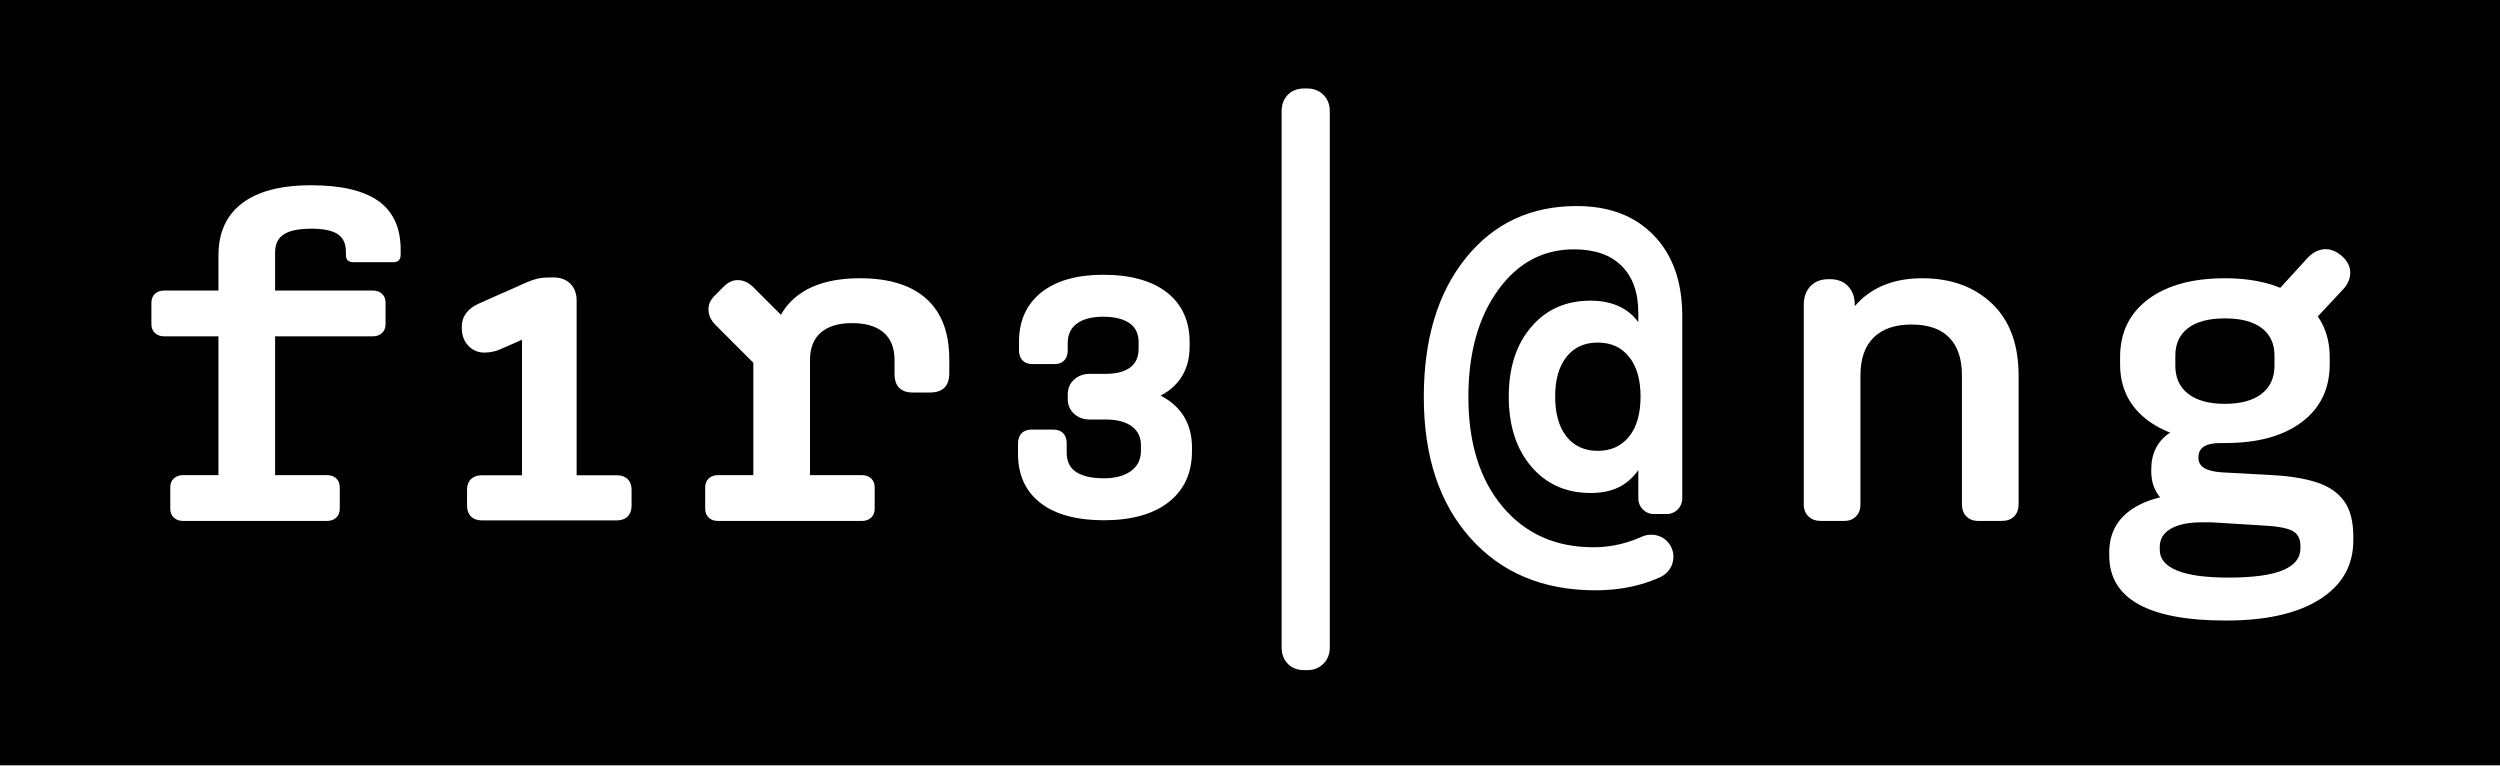
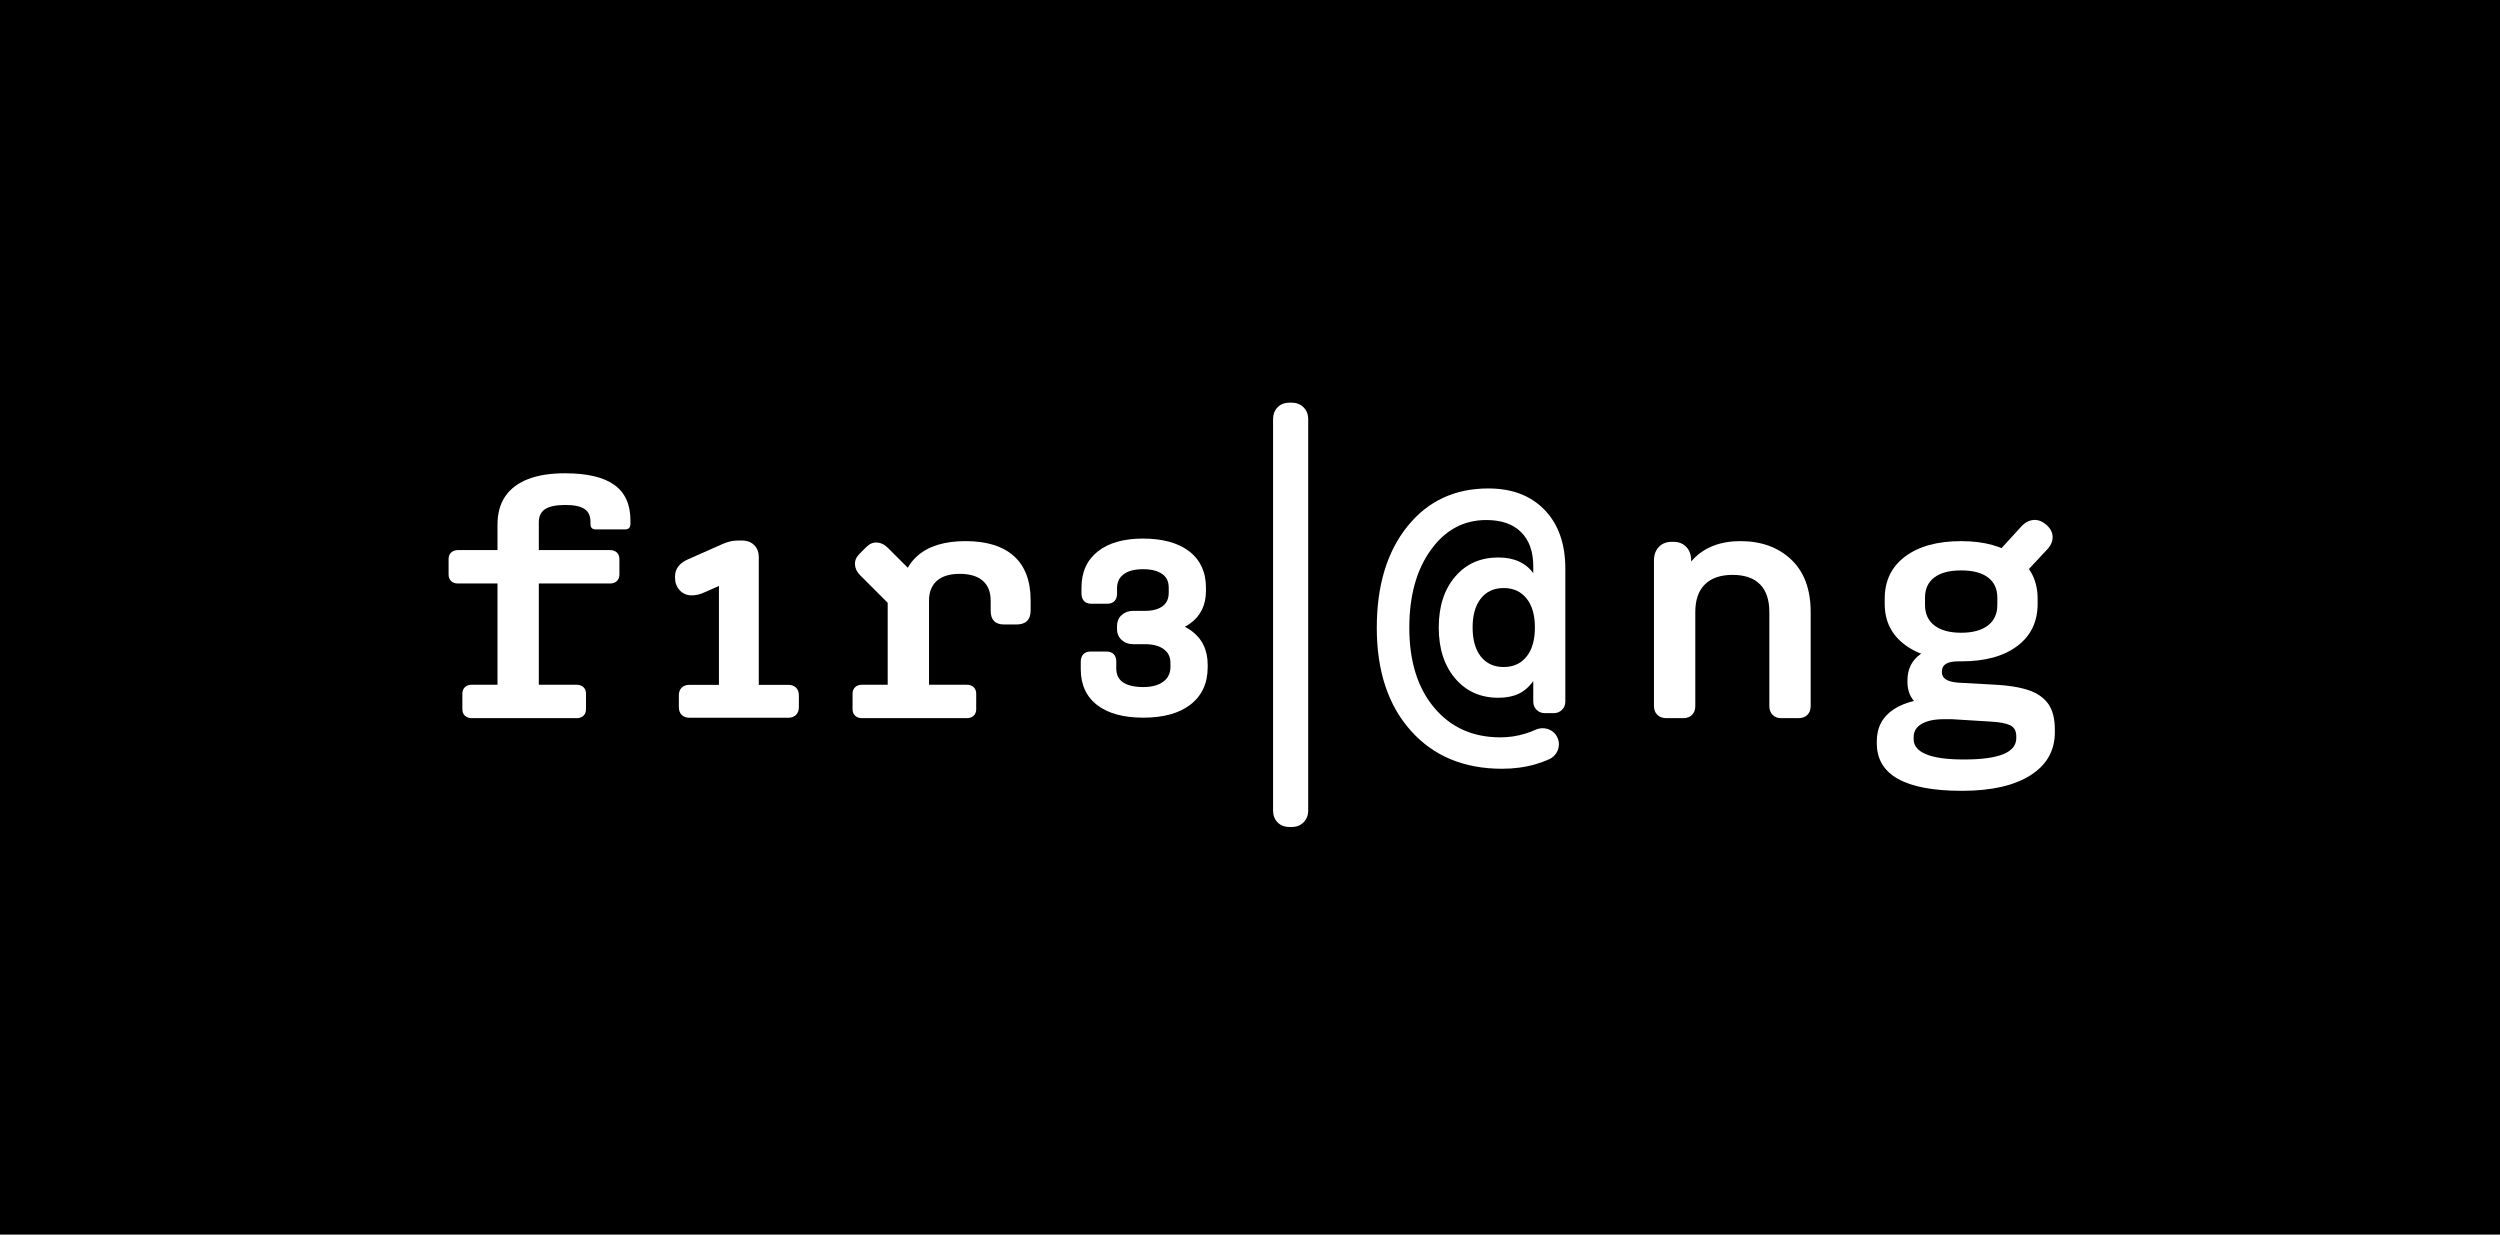
- <svg xmlns="http://www.w3.org/2000/svg" version="1.1" viewBox="0 0 529.53 162.097">
-   <rect width="529.53" height="162.097" fill="#000000" />
+ <svg xmlns="http://www.w3.org/2000/svg" version="1.1" viewBox="-98.184 -98.184 725.899 358.466">
+   <rect x="-98.184" y="-98.184" width="725.899" height="358.466" fill="#000000" />
  <path fill="#ffffff" d="M350.311,49.882c-3.998-4.16-9.454-6.24-16.356-6.24-9.752,0-17.585,3.674-23.501,11.035-5.916,7.361-8.874,17.167-8.874,29.417,0,12.534,3.282,22.502,9.873,29.876,6.578,7.375,15.411,11.062,26.499,11.062,3.444,0,6.686-.432,9.711-1.31,1.364-.392,2.688-.878,3.971-1.459,1.769-.797,2.823-2.526,2.823-4.336,0-.729-.176-1.472-.54-2.175-1.175-2.256-3.917-3.106-6.24-2.039-.932.419-1.877.783-2.85,1.08-2.364.743-4.822,1.121-7.347,1.121-8.009,0-14.425-2.877-19.233-8.617-4.822-5.754-7.226-13.479-7.226-23.204,0-9.265,2.08-16.802,6.253-22.596,4.16-5.794,9.535-8.685,16.113-8.685,4.376,0,7.739,1.162,10.089,3.512,2.364,2.337,3.539,5.659,3.539,9.968v1.945c-1.08-1.486-2.472-2.62-4.173-3.39-1.715-.783-3.687-1.162-5.943-1.162-5.213,0-9.414,1.85-12.574,5.578-3.174,3.714-4.754,8.631-4.754,14.735,0,6.145,1.594,11.089,4.768,14.817,3.187,3.741,7.375,5.605,12.561,5.605,2.283,0,4.241-.392,5.875-1.162,1.621-.783,3.039-1.999,4.241-3.687v6.037c0,1.796,1.459,3.269,3.269,3.269h2.769c1.81,0,3.269-1.472,3.269-3.269v-38.696c0-7.185-1.999-12.872-6.01-17.032ZM345.07,92.454c-1.621,2.026-3.836,3.039-6.645,3.039s-5.024-1.013-6.632-3.039c-1.594-2.026-2.391-4.849-2.391-8.455,0-3.579.797-6.375,2.391-8.401,1.607-2.026,3.809-3.039,6.632-3.039s5.024,1.013,6.645,3.039c1.621,2.026,2.418,4.822,2.418,8.401,0,3.606-.797,6.429-2.418,8.455Z" />
  <path fill="#ffffff" d="M69.268,110.339h-30.5c-.8,0-1.45-.233-1.95-.7-.5-.465-.75-1.1-.75-1.9v-4.5c0-.8.25-1.433.75-1.9.5-.466,1.15-.7,1.95-.7h7.5v-29.4h-11.5c-.8,0-1.45-.233-1.95-.7-.5-.466-.75-1.1-.75-1.9v-4.5c0-.8.25-1.433.75-1.9.5-.465,1.15-.7,1.95-.7h11.5v-7.4c0-3.266.75-6,2.25-8.2,1.5-2.2,3.7-3.866,6.6-5,2.9-1.133,6.483-1.7,10.75-1.7,6.4,0,11.166,1.117,14.3,3.35,3.133,2.234,4.7,5.685,4.7,10.35v1c0,1.067-.534,1.6-1.6,1.6h-8.4c-1.067,0-1.6-.5-1.6-1.5v-.7c0-1.733-.585-2.983-1.75-3.75-1.167-.766-3.018-1.15-5.55-1.15-2.668,0-4.617.4-5.851,1.2-1.234.8-1.85,2.067-1.85,3.8v8.1h20.7c.8,0,1.449.234,1.949.7.5.467.75,1.1.75,1.9v4.5c0,.8-.25,1.435-.75,1.9-.5.467-1.149.7-1.949.7h-20.7v29.4h11c.8,0,1.45.234,1.95.7.5.467.75,1.1.75,1.9v4.5c0,.8-.25,1.435-.75,1.9-.5.467-1.15.7-1.95.7Z" />
  <path fill="#ffffff" d="M152.066,110.339c-.8,0-1.45-.233-1.95-.7-.5-.465-.75-1.1-.75-1.9v-4.5c0-.8.25-1.433.75-1.9.5-.466,1.15-.7,1.95-.7h7.5v-30.7l4.2,11.1-12.2-12.2c-.935-.933-1.435-1.966-1.5-3.1-.067-1.133.365-2.166,1.3-3.1l2-2c.933-.933,1.966-1.365,3.101-1.3,1.133.067,2.165.567,3.1,1.5l9.1,9.1-5.399,6.2c0-5.666,1.615-9.95,4.85-12.85,3.233-2.9,7.916-4.35,14.05-4.35s10.816,1.45,14.051,4.35c3.232,2.9,4.85,7.184,4.85,12.85v2.9c0,2.734-1.367,4.1-4.1,4.1h-3.601c-2.6,0-3.899-1.333-3.899-4v-2.9c0-2.533-.768-4.465-2.301-5.8-1.534-1.333-3.767-2-6.699-2-2.867,0-5.067.667-6.601,2-1.534,1.334-2.3,3.267-2.3,5.8v24.4h11c.8,0,1.45.234,1.95.7.5.467.75,1.1.75,1.9v4.5c0,.8-.25,1.435-.75,1.9-.5.467-1.15.7-1.95.7h-30.5Z" />
  <path fill="#ffffff" d="M281.664,137.139c0,1.4-.449,2.55-1.35,3.45s-2.05,1.35-3.45,1.35h-.6c-1.468,0-2.635-.449-3.5-1.35-.867-.9-1.3-2.05-1.3-3.45V23.539c0-1.4.433-2.55,1.3-3.45.865-.9,2.032-1.35,3.5-1.35h.6c1.4,0,2.55.45,3.45,1.35s1.35,2.05,1.35,3.45v113.6Z" />
  <path fill="#ffffff" d="M385.662,110.339c-1.066,0-1.934-.315-2.6-.95-.667-.633-1-1.482-1-2.55v-42.3c0-1.6.466-2.9,1.4-3.9.933-1,2.199-1.5,3.8-1.5h.399c1.601,0,2.866.5,3.801,1.5.933,1,1.399,2.3,1.399,3.9v13.7l-4.3.5c0-6.333,1.666-11.215,5-14.65,3.333-3.433,7.865-5.15,13.6-5.15,6.066,0,10.983,1.784,14.75,5.35,3.766,3.567,5.65,8.65,5.65,15.25v27.3c0,1.067-.317,1.917-.95,2.55-.634.635-1.517.95-2.649.95h-5c-1,0-1.817-.315-2.45-.95-.635-.633-.95-1.482-.95-2.55v-27.3c0-3.533-.9-6.216-2.7-8.05-1.8-1.833-4.467-2.75-8-2.75-3.467,0-6.134.917-8,2.75-1.867,1.834-2.8,4.517-2.8,8.05v27.3c0,1.067-.317,1.917-.95,2.55-.634.635-1.45.95-2.45.95h-5Z" />
  <path fill="#ffffff" d="M471.462,131.439c-8.2,0-14.367-1.149-18.5-3.449-4.135-2.301-6.2-5.75-6.2-10.351v-.6c0-4.067,1.683-7.183,5.05-9.35,3.365-2.166,8.183-3.25,14.45-3.25h4l.399,6.2h-4.399c-2.734,0-4.885.45-6.45,1.351-1.567.899-2.35,2.183-2.35,3.85v.6c0,1.934,1.215,3.4,3.649,4.4,2.433,1,6.083,1.5,10.95,1.5,5.133,0,8.95-.518,11.45-1.55,2.5-1.034,3.75-2.585,3.75-4.65v-.5c0-1.6-.601-2.685-1.8-3.25-1.2-.567-3.067-.917-5.601-1.05l-17.8-1.1,4-1c-3.4-.465-5.984-1.5-7.75-3.1-1.768-1.6-2.65-3.7-2.65-6.3v-.4c0-3.333,1.25-5.883,3.75-7.65,2.5-1.766,6.083-2.65,10.75-2.65l1.301,4.4c-6.935,0-12.4-1.466-16.4-4.4-4-2.933-6-6.933-6-12v-1.5c0-5.2,1.982-9.283,5.95-12.25,3.966-2.965,9.383-4.45,16.25-4.45,6.732,0,12.115,1.5,16.149,4.5,4.033,3,6.051,7.067,6.051,12.2v1.5c0,5.2-1.968,9.285-5.9,12.25-3.935,2.967-9.334,4.45-16.2,4.45h-.899c-1.668,0-2.885.25-3.65.75-.768.5-1.15,1.25-1.15,2.25v.2c0,.867.383,1.55,1.15,2.05.766.5,1.982.817,3.65.95l10.899.6c3.733.2,6.866.717,9.4,1.55,2.532.834,4.45,2.15,5.75,3.95,1.3,1.8,1.95,4.3,1.95,7.5v.8c0,5.333-2.367,9.5-7.101,12.5-4.734,3-11.367,4.5-19.899,4.5ZM471.262,85.539c3.333,0,5.915-.7,7.75-2.1,1.833-1.4,2.75-3.4,2.75-6v-2.1c0-2.533-.9-4.483-2.7-5.85-1.8-1.366-4.4-2.05-7.8-2.05s-6,.684-7.8,2.05c-1.801,1.367-2.7,3.317-2.7,5.85v2.1c0,2.6.915,4.6,2.75,6,1.833,1.4,4.415,2.1,7.75,2.1ZM496.161,54.339c1.133,1.067,1.684,2.25,1.65,3.55-.034,1.3-.617,2.518-1.75,3.65l-8.4,9-7.199-6.8,8.3-9.1c1.065-1.133,2.25-1.75,3.55-1.85,1.3-.1,2.583.417,3.85,1.55Z" />
  <path fill="#ffffff" d="M133.777,103.686v3.449c0,1.91-1.18,3.09-3.09,3.09h-28.67c-1.91,0-3.09-1.18-3.09-3.09v-3.449c0-1.86,1.18-3.02,3.09-3.02h8.55v-28.71l-3.9,1.72c-.82.39-1.53.65-2.16.79-.63.14-1.27.22-1.9.22-1.38,0-2.58-.53-3.47-1.52-.88-.97-1.32-2.2-1.32-3.64v-.3c0-1.17.34-2.18,1.01-3.02.61-.77,1.51-1.43,2.68-1.95l8.97-3.97c.87-.41,1.62-.72,2.22-.93.64-.23,1.27-.38,1.86-.47.57-.08,1.18-.12,1.83-.12h.89c1.46,0,2.65.45,3.53,1.33.88.88,1.33,2.07,1.33,3.53v37.04h8.55c1.91,0,3.09,1.16,3.09,3.02Z" />
  <path fill="#ffffff" d="M252.477,94.798v.78c0,4.63-1.7,8.28-5.03,10.85-3.25,2.5-7.84,3.77-13.65,3.77-5.7,0-10.19-1.21-13.32-3.59-3.22-2.45-4.85-5.97-4.85-10.46v-2.2c0-1.85,1.05-2.95,2.81-2.95h4.69c1.76,0,2.81,1.07,2.81,2.87v2c0,1.8.61,3.1,1.85,4,1.33.95,3.36,1.44,6.01,1.44,2.51,0,4.48-.55,5.88-1.63,1.34-1.04,1.99-2.43,1.99-4.24v-1.14c0-1.67-.61-2.95-1.85-3.92-1.3-1.01-3.18-1.52-5.59-1.52h-3.41c-1.3,0-2.41-.4-3.29-1.19-.91-.82-1.37-1.89-1.37-3.19v-.85c0-1.34.46-2.44,1.37-3.25.88-.79,1.99-1.19,3.29-1.19h3.41c2.27,0,4.03-.48,5.24-1.42,1.14-.89,1.7-2.16,1.7-3.88v-1.43c0-1.75-.6-3.04-1.82-3.93-1.31-.96-3.22-1.44-5.69-1.44-2.45,0-4.36.51-5.66,1.53-1.24.96-1.84,2.29-1.84,4.06v1.56c0,1.8-1.05,2.88-2.81,2.88h-4.7c-1.76,0-2.81-1.1-2.81-2.95v-1.78c0-4.48,1.62-8.02,4.81-10.52,3.11-2.43,7.49-3.67,13.01-3.67,5.71,0,10.21,1.23,13.4,3.66,3.26,2.5,4.92,6.07,4.92,10.6v.93c0,4.13-1.57,7.33-4.67,9.52-.46.32-.95.62-1.47.89.64.33,1.24.69,1.8,1.09,3.21,2.31,4.84,5.64,4.84,9.91Z" />
</svg>
